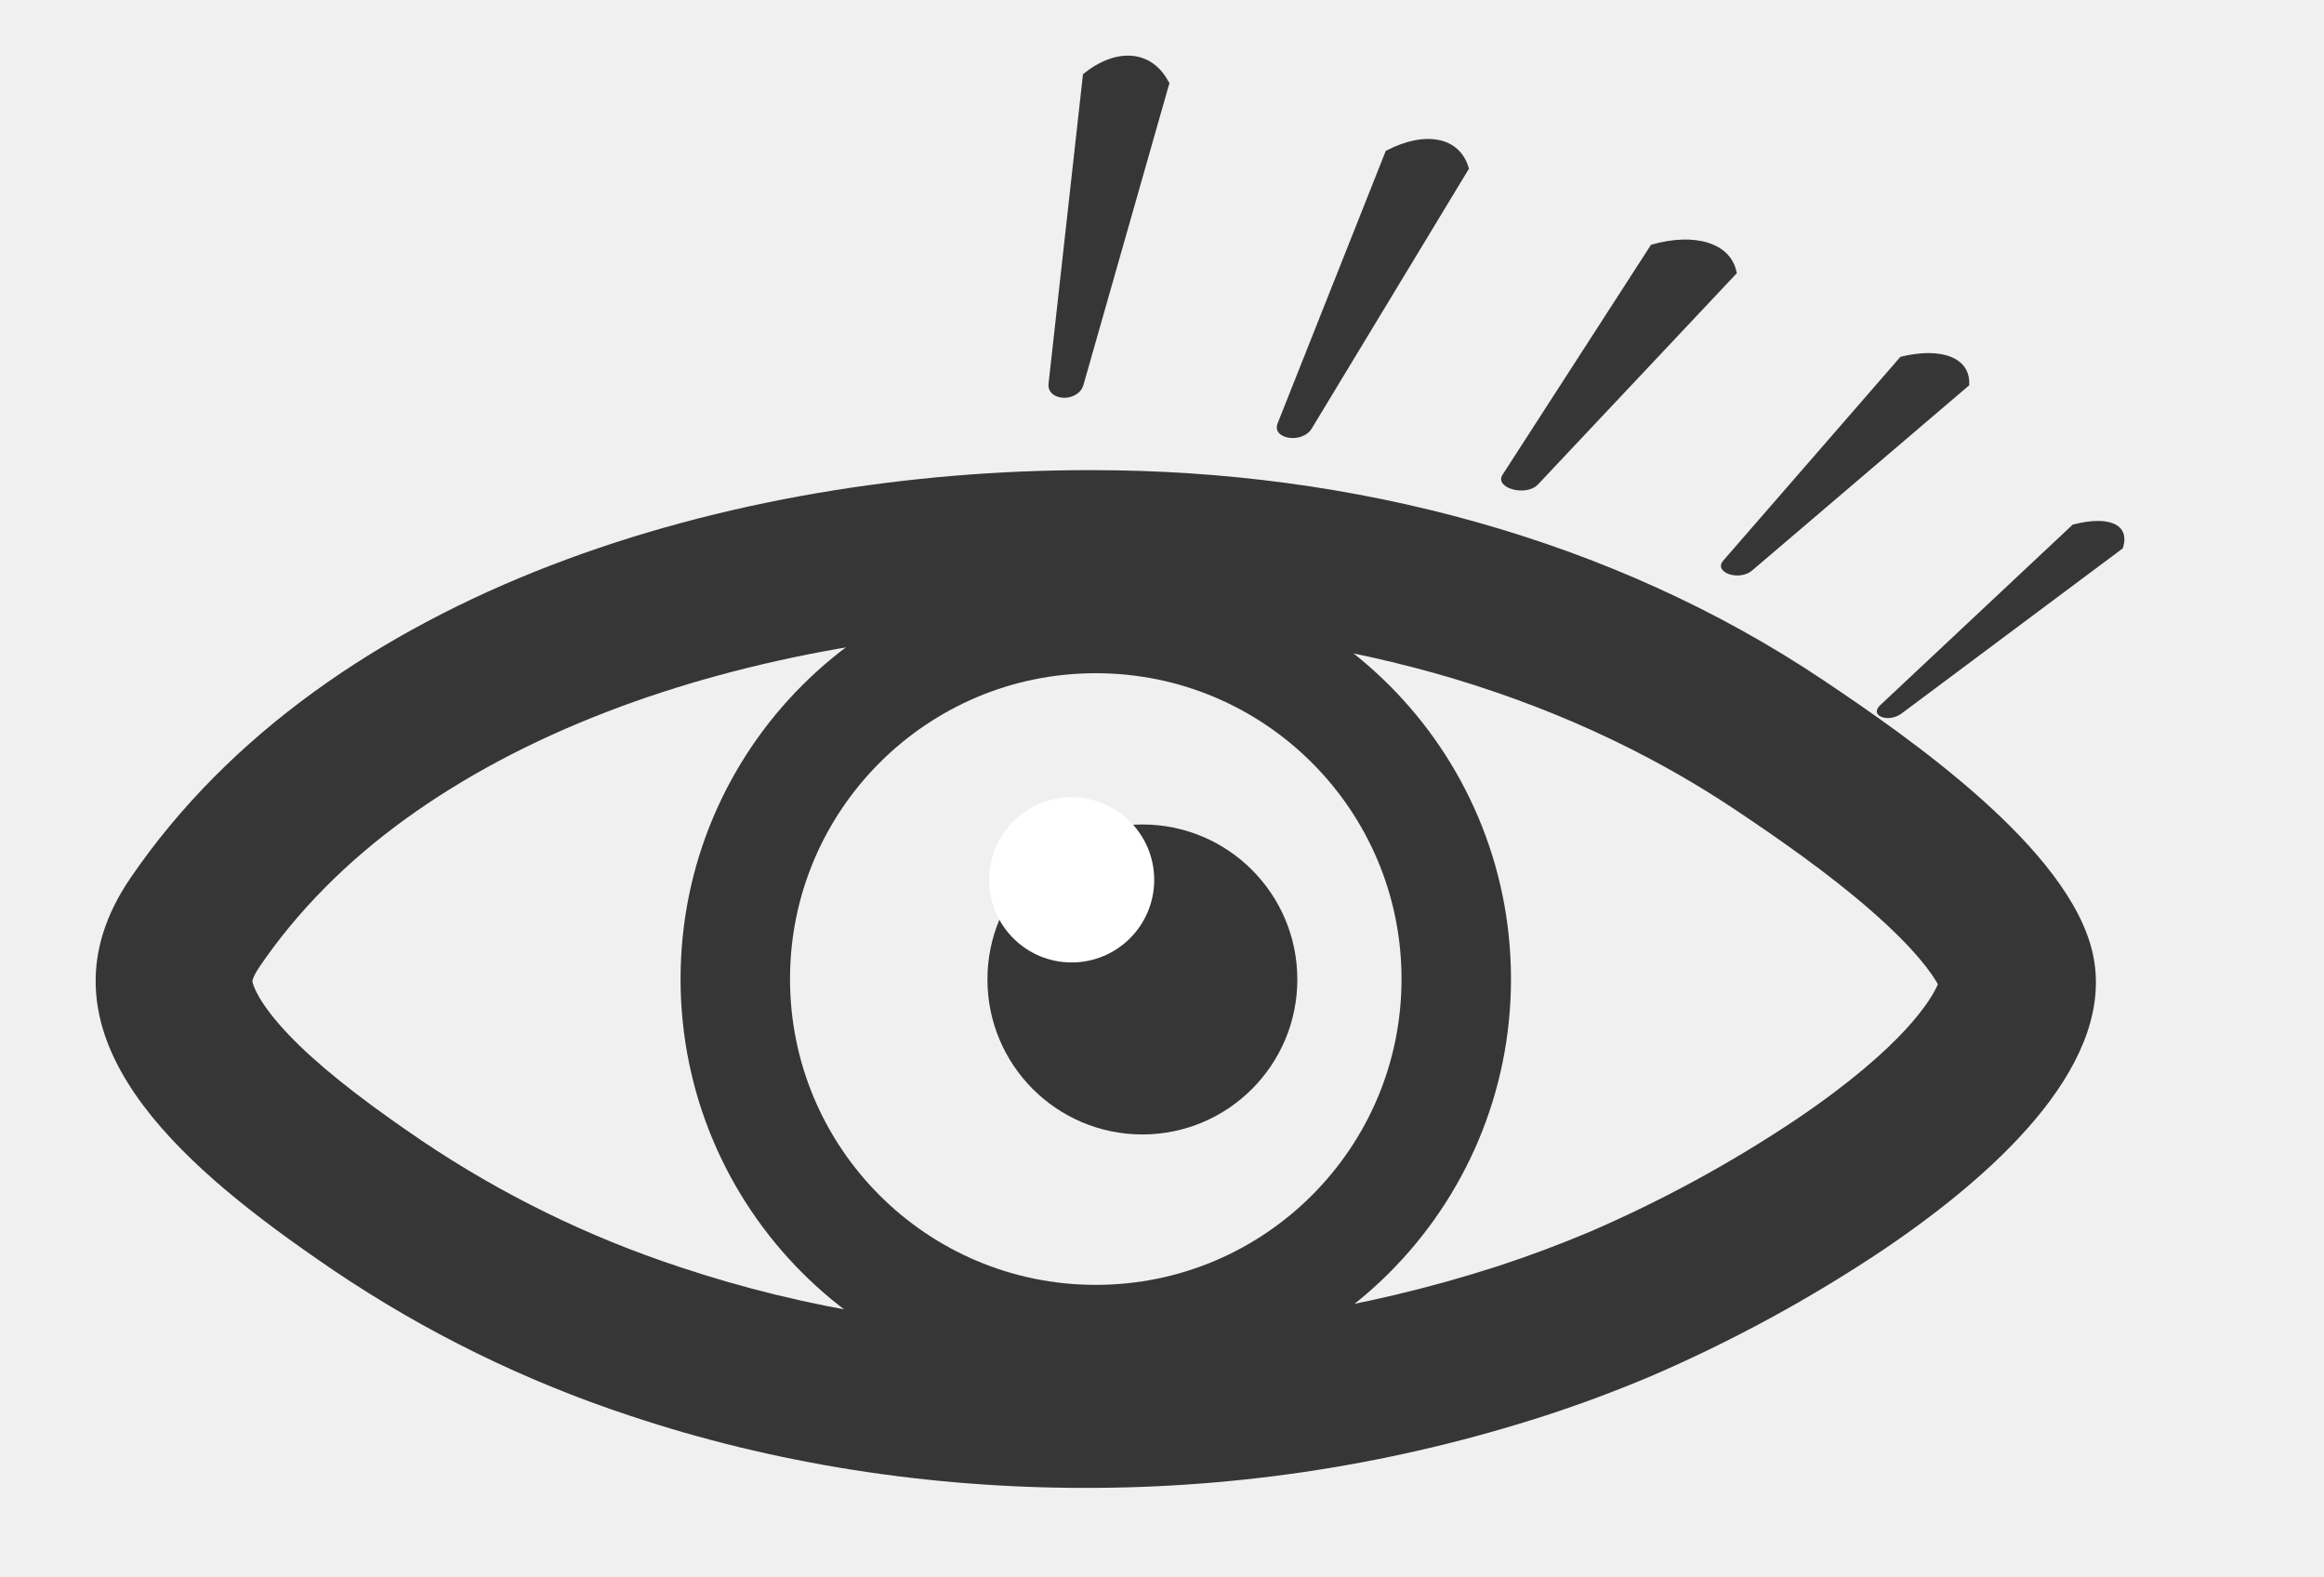
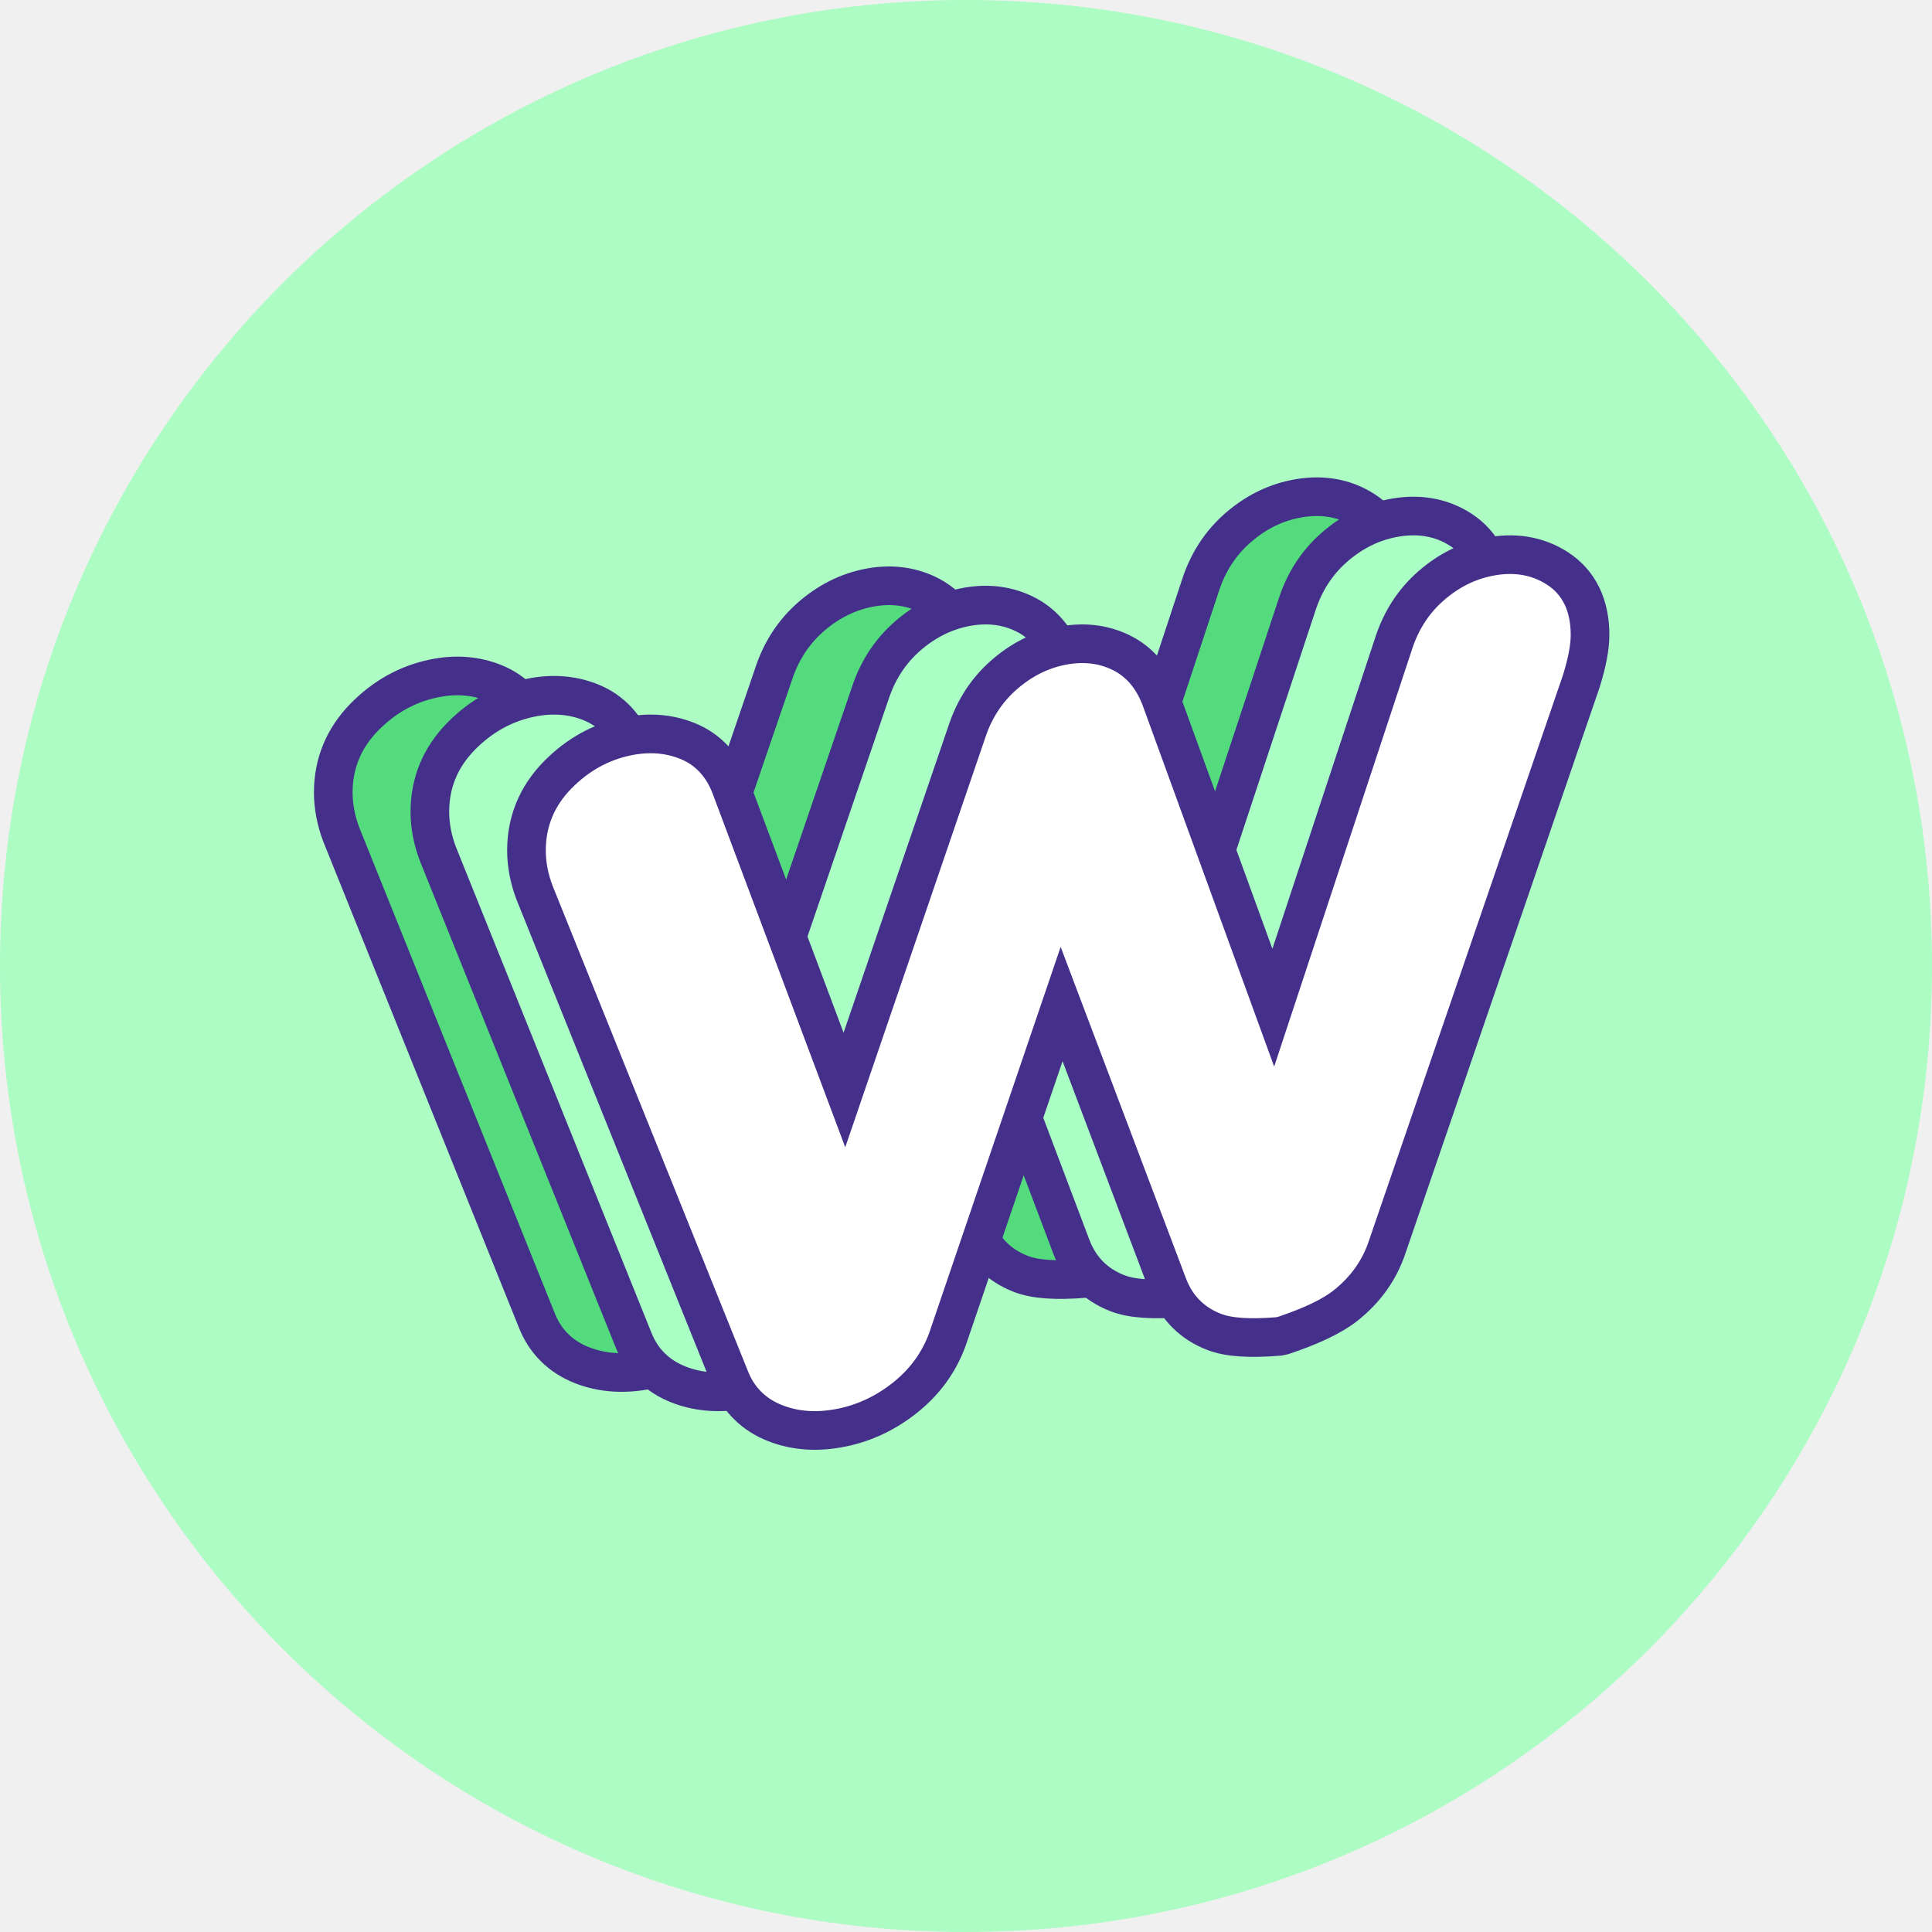
- <svg xmlns="http://www.w3.org/2000/svg" width="50" viewBox="0 0 712 483">
-   <path d="M334.63,192A386.92,386.92,0,0,1,439.27,206.1c34,9.55,65.13,23.69,92.5,42,13.1,8.77,28.25,19.28,41.33,30.69,13.93,12.15,19,19.71,20.6,22.68-1.77,4.18-9.93,18.79-43.42,41.41a396.64,396.64,0,0,1-63.11,34.36c-9.31,3.93-18.92,7.52-28.61,10.68a411,411,0,0,1-126.22,19.78c-43.44,0-85.26-6.62-124.29-19.69a321,321,0,0,1-78.77-38.58c-3.63-2.47-6.58-4.52-9.36-6.49-15.84-11.23-27.12-20.82-34.48-29.31-7.76-9-8.12-13.13-8.12-13.16s.2-1.45,2.3-4.52c11.43-16.76,26.47-32,44.69-45.17C142,238,162.74,226.93,186,218c43.43-16.74,95.84-26,147.59-26h1.06m0-48h-1.06c-108.74,0-233,36.16-293.6,124.9C9,314.21,51.29,353.15,92.16,382.13c3.39,2.4,6.77,4.74,10.1,7a368.89,368.89,0,0,0,90.55,44.43c44.41,14.87,92,22.17,139.53,22.17a456.2,456.2,0,0,0,141.15-22.16q16.49-5.38,32.33-12.07a445,445,0,0,0,71.33-38.82c37.52-25.34,71.17-58.4,64-90.66C634,260,585,226,558.48,208.25,493.84,164.94,414.47,144,334.63,144Z" style="fill:#363636" />
-   <circle cx="349.99" cy="300" r="47.47" style="fill:#363636" />
-   <circle cx="328.32" cy="269.5" r="25.29" style="fill:#fff" />
-   <path d="M650.37,167.94l-67.79,50.6c-4.05,3-10,.72-6.56-2.53l59-55.33.05,0c11.06-2.9,17.41-.06,15.41,6.89Z" style="fill:#363636" />
-   <path d="M603.32,118l-66.53,56.74c-4,3.39-12,.6-8.81-3.07l54.27-62.4h.06c12.57-3.09,21.24.33,21,8.29Z" style="fill:#363636" />
-   <path d="M532.11,83.67l-60.92,64.71c-3.64,3.87-13.51,1.11-10.84-3l45.48-70.43.07,0c13.5-3.87,24.27-.46,26.1,8.27Z" style="fill:#363636" />
-   <path d="M450.06,51.63l-48.19,79.63c-2.87,4.76-12.38,3.29-10.44-1.61l33.14-83.47.06,0c12-6.28,22.44-4.24,25.26,5Z" style="fill:#363636" />
-   <path d="M358.29,25.41l-26.35,92.47c-1.57,5.53-11.31,5.14-10.69-.42l10.54-94.72,0,0c10.17-8.34,21-7.45,26.15,2.16Z" style="fill:#363636" />
-   <circle cx="335.71" cy="299.87" r="110.44" style="fill:none;stroke:#363636;stroke-miterlimit:10;stroke-width:33.535px" />
+ <svg xmlns="http://www.w3.org/2000/svg" width="64px" height="64px" viewBox="0 0 64 64" version="1.1">
+   <g id="Logo/@64" stroke="none" stroke-width="1" fill="none" fill-rule="evenodd">
+     <g id="Group">
+       <rect id="Rectangle" fill="#ACFCC4" x="0" y="0" width="64" height="64" rx="32" />
+       <g id="W" transform="translate(11.68, 16.96)" fill-rule="nonzero" stroke="#44308A" stroke-width="1.28">
+         <path d="M17.087,14.38 L13.306,25.484 C13.031,26.241 12.566,26.884 11.921,27.403 C11.289,27.912 10.588,28.248 9.827,28.407 C9.028,28.574 8.284,28.53 7.609,28.268 C6.886,27.988 6.369,27.471 6.094,26.758 L-0.375,10.685 C-0.551,10.219 -0.64,9.753 -0.64,9.289 C-0.64,8.331 -0.291,7.488 0.391,6.793 C1.044,6.127 1.813,5.698 2.685,5.516 C3.404,5.366 4.083,5.416 4.706,5.671 C5.379,5.946 5.862,6.472 6.135,7.207 L9.892,17.228 L13.953,5.349 C14.201,4.601 14.611,3.973 15.179,3.476 C15.74,2.985 16.367,2.664 17.053,2.521 C17.762,2.374 18.426,2.439 19.026,2.723 C19.654,3.02 20.107,3.549 20.377,4.277 L24.099,14.501 L28.097,2.401 C28.345,1.653 28.755,1.025 29.323,0.529 C29.884,0.037 30.511,-0.283 31.197,-0.426 C32.06,-0.606 32.846,-0.483 33.516,-0.048 C34.233,0.417 34.592,1.176 34.592,2.149 C34.592,2.565 34.495,3.069 34.301,3.69 L27.871,22.433 C27.618,23.195 27.155,23.843 26.494,24.368 C26.047,24.722 25.363,25.046 24.427,25.36 L24.276,25.391 C23.32,25.468 22.619,25.427 22.137,25.24 C21.414,24.96 20.897,24.443 20.617,23.718 L17.087,14.38 Z" id="Front" fill="#54DB7D" />
+         <path d="M20.287,15.02 L16.506,26.124 C16.231,26.881 15.766,27.524 15.121,28.043 C14.489,28.552 13.788,28.888 13.027,29.047 C12.228,29.214 11.484,29.17 10.809,28.908 C10.086,28.628 9.569,28.111 9.294,27.398 L2.825,11.325 C2.649,10.859 2.56,10.393 2.56,9.929 C2.56,8.971 2.909,8.128 3.591,7.433 C4.244,6.767 5.013,6.338 5.885,6.156 C6.604,6.006 7.283,6.056 7.906,6.311 C8.579,6.586 9.062,7.112 9.335,7.847 L13.092,17.868 L17.153,5.989 C17.401,5.241 17.811,4.613 18.379,4.116 C18.94,3.625 19.567,3.304 20.253,3.161 C20.962,3.014 21.626,3.079 22.226,3.363 C22.854,3.66 23.307,4.189 23.577,4.917 L27.299,15.141 L31.297,3.041 C31.545,2.293 31.955,1.665 32.523,1.169 C33.084,0.677 33.711,0.357 34.397,0.214 C35.26,0.034 36.046,0.157 36.716,0.592 C37.433,1.057 37.792,1.816 37.792,2.789 C37.792,3.205 37.695,3.709 37.501,4.33 L31.071,23.073 C30.818,23.835 30.355,24.483 29.694,25.008 C29.247,25.362 28.563,25.686 27.627,26 L27.476,26.031 C26.52,26.108 25.819,26.067 25.337,25.88 C24.614,25.6 24.097,25.083 23.817,24.358 L20.287,15.02 Z" id="Front" fill="#AAFFC4" />
+         <path d="M23.487,16.3 L19.706,27.404 C19.431,28.161 18.966,28.804 18.321,29.323 C17.689,29.832 16.988,30.168 16.227,30.327 C15.428,30.494 14.684,30.45 14.009,30.188 C13.286,29.908 12.769,29.391 12.494,28.678 L6.025,12.605 C5.849,12.139 5.76,11.673 5.76,11.209 C5.76,10.251 6.109,9.408 6.791,8.713 C7.444,8.047 8.213,7.618 9.085,7.436 C9.804,7.286 10.483,7.336 11.106,7.591 C11.779,7.866 12.262,8.392 12.535,9.127 L16.292,19.148 L20.353,7.269 C20.601,6.521 21.011,5.893 21.579,5.396 C22.14,4.905 22.767,4.584 23.453,4.441 C24.162,4.294 24.826,4.359 25.426,4.643 C26.054,4.94 26.507,5.469 26.777,6.197 L30.499,16.421 L34.497,4.321 C34.745,3.573 35.155,2.945 35.723,2.449 C36.284,1.957 36.911,1.637 37.597,1.494 C38.46,1.314 39.246,1.437 39.916,1.872 C40.633,2.337 40.992,3.096 40.992,4.069 C40.992,4.485 40.895,4.989 40.701,5.61 L34.271,24.353 C34.018,25.115 33.555,25.763 32.894,26.288 C32.447,26.642 31.763,26.966 30.827,27.28 L30.676,27.311 C29.72,27.388 29.019,27.347 28.537,27.16 C27.814,26.88 27.297,26.363 27.017,25.638 L23.487,16.3 Z" id="Front" fill="#FFFFFF" />
+       </g>
+     </g>
+   </g>
</svg>
